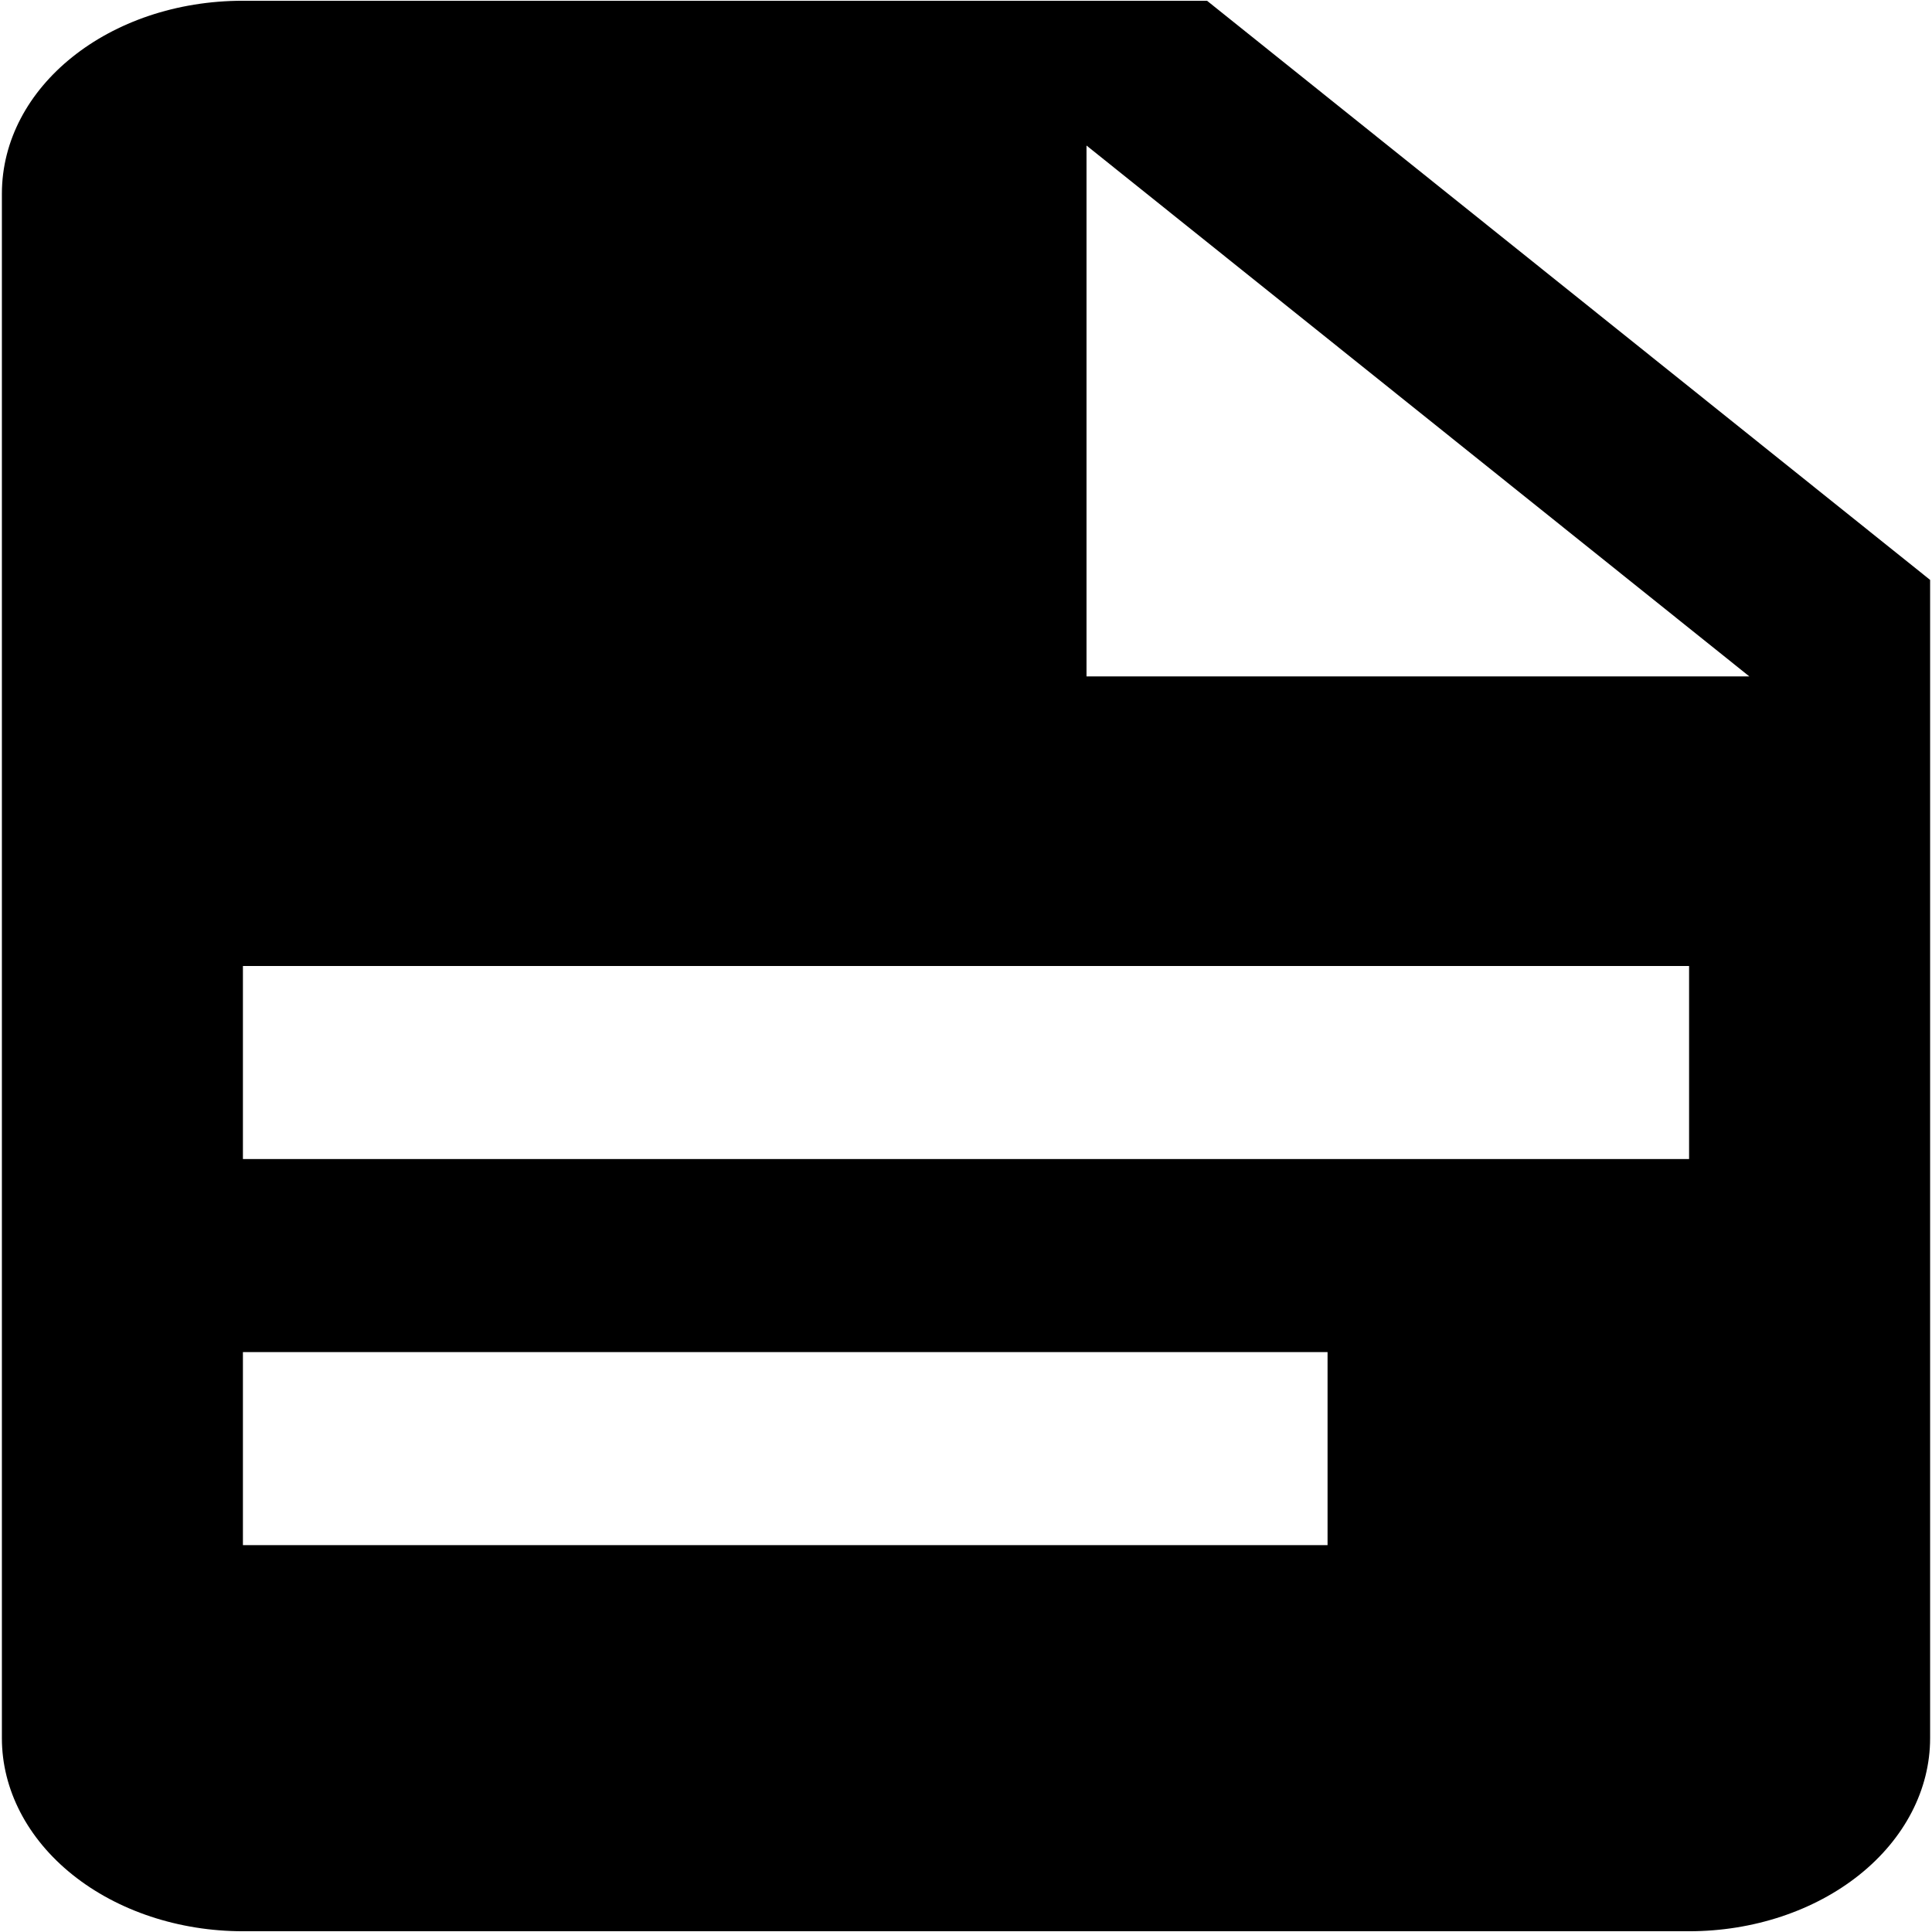
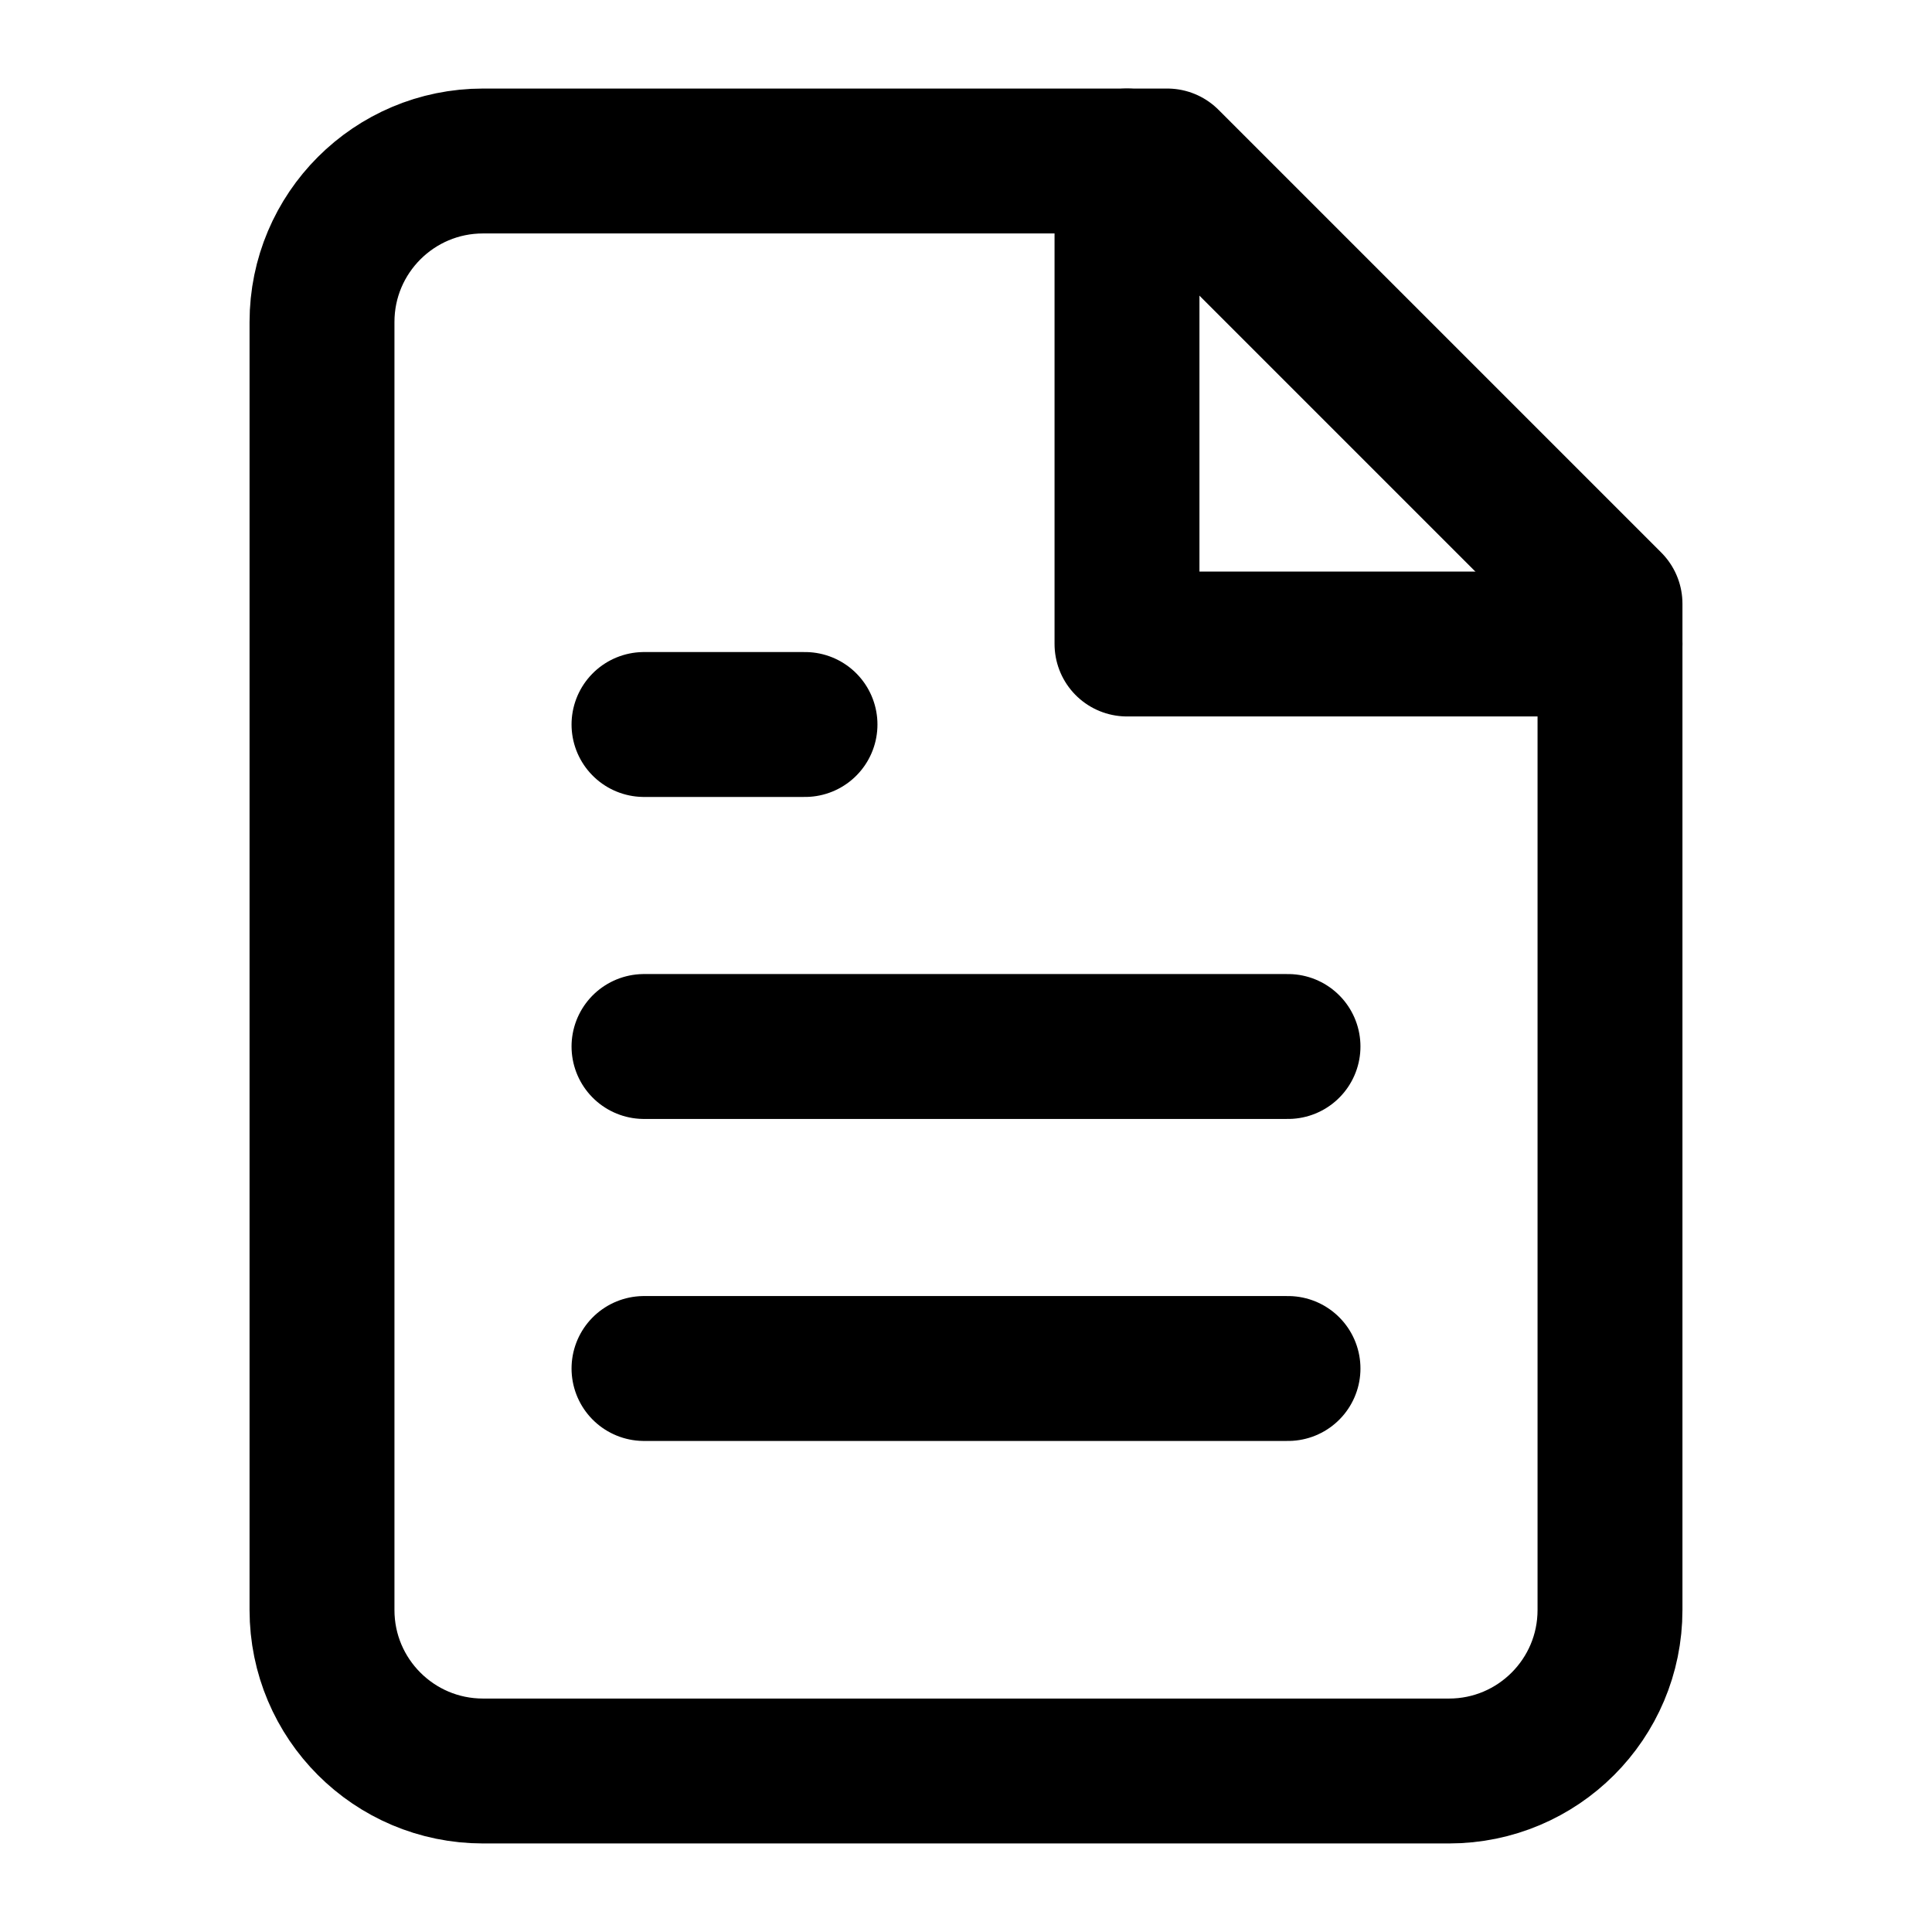
- <svg xmlns="http://www.w3.org/2000/svg" width="128" height="128">
-   <path d="M71.984 44.815H115.9L71.984 9.642v35.173zM16.094.05h63.875l47.906 38.37v76.74c0 3.392-1.682 6.645-4.677 9.044-2.995 2.399-7.056 3.746-11.292 3.746H16.094c-4.236 0-8.297-1.347-11.292-3.746-2.995-2.399-4.677-5.652-4.677-9.044V12.84C.125 5.742 7.23.05 16.094.05zm71.86 102.32V89.58h-71.86v12.79h71.86zm23.952-25.58V64H16.094v12.79h95.812z" />
+ <svg xmlns="http://www.w3.org/2000/svg" viewBox="0 0 24 24" width="128" height="128" fill="none" stroke="currentColor" stroke-width="1.8" stroke-linecap="round" stroke-linejoin="round">
+   <path d="M14.5 2H6a2 2 0 0 0-2 2v16a2 2 0 0 0 2 2h12a2 2 0 0 0 2-2V7.5L14.5 2z" />
+   <polyline points="14 2 14 8 20 8" />
+   <line x1="16" y1="13" x2="8" y2="13" />
+   <line x1="16" y1="17" x2="8" y2="17" />
+   <line x1="10" y1="9" x2="8" y2="9" />
</svg>
